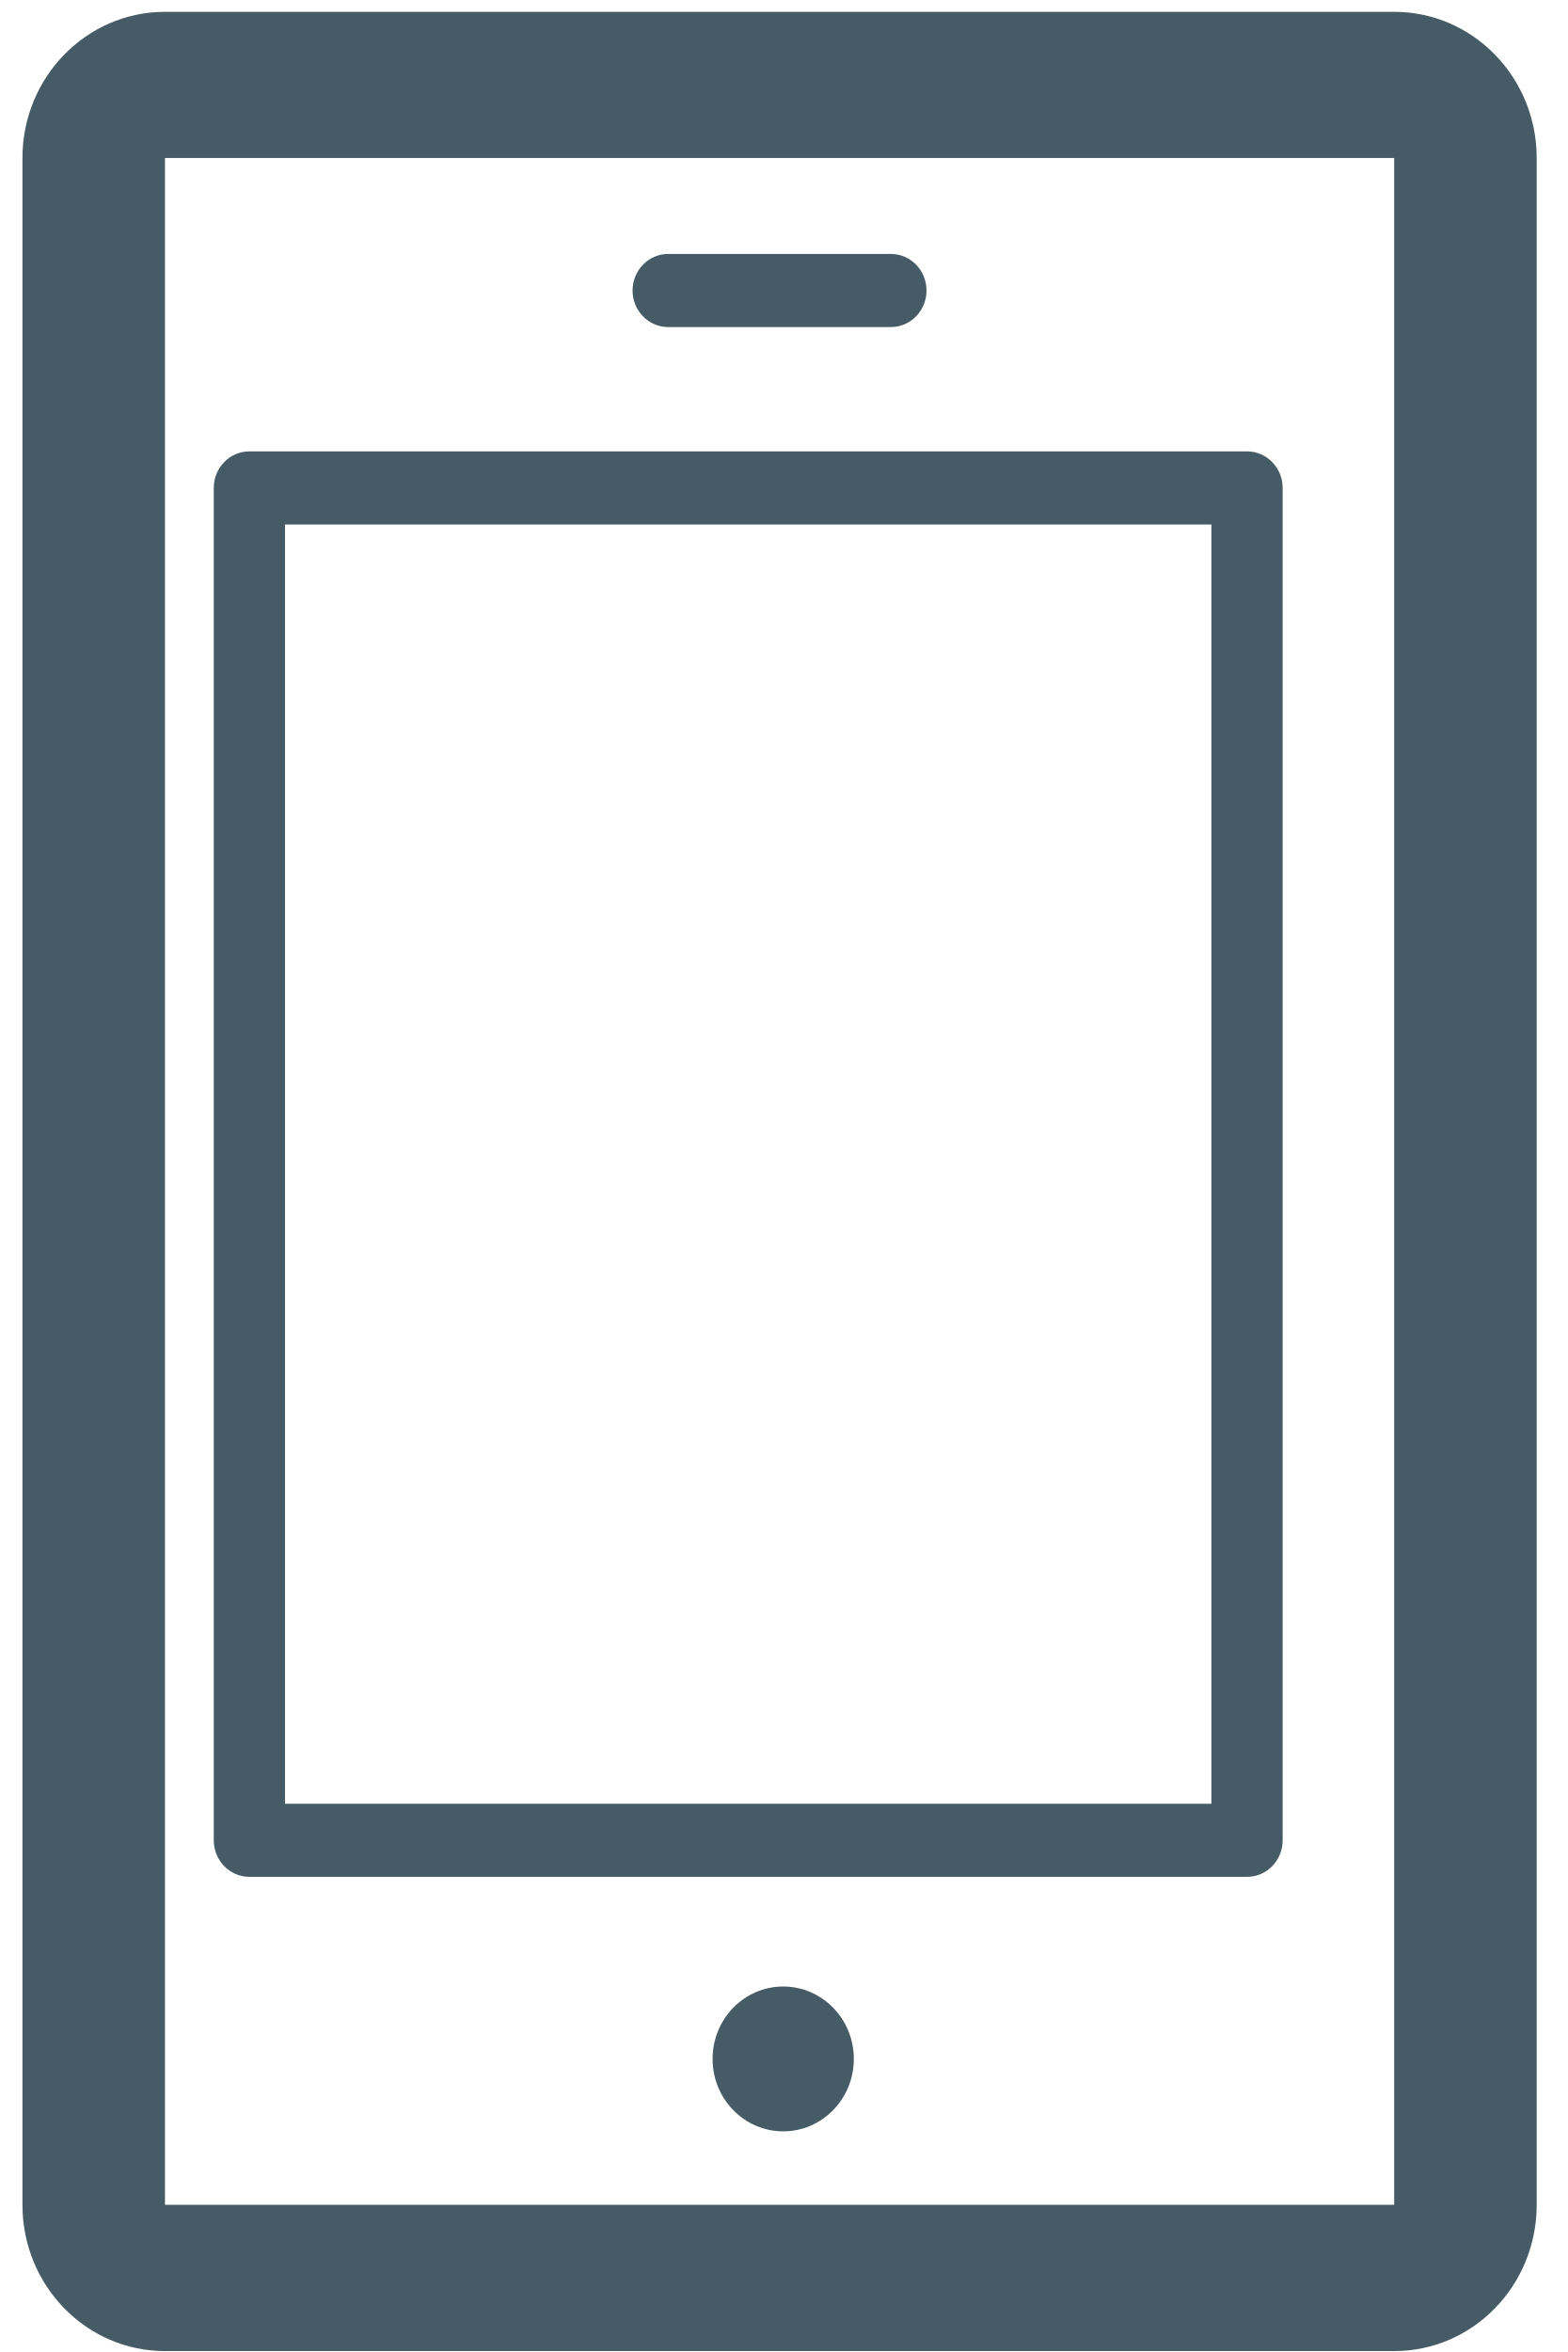
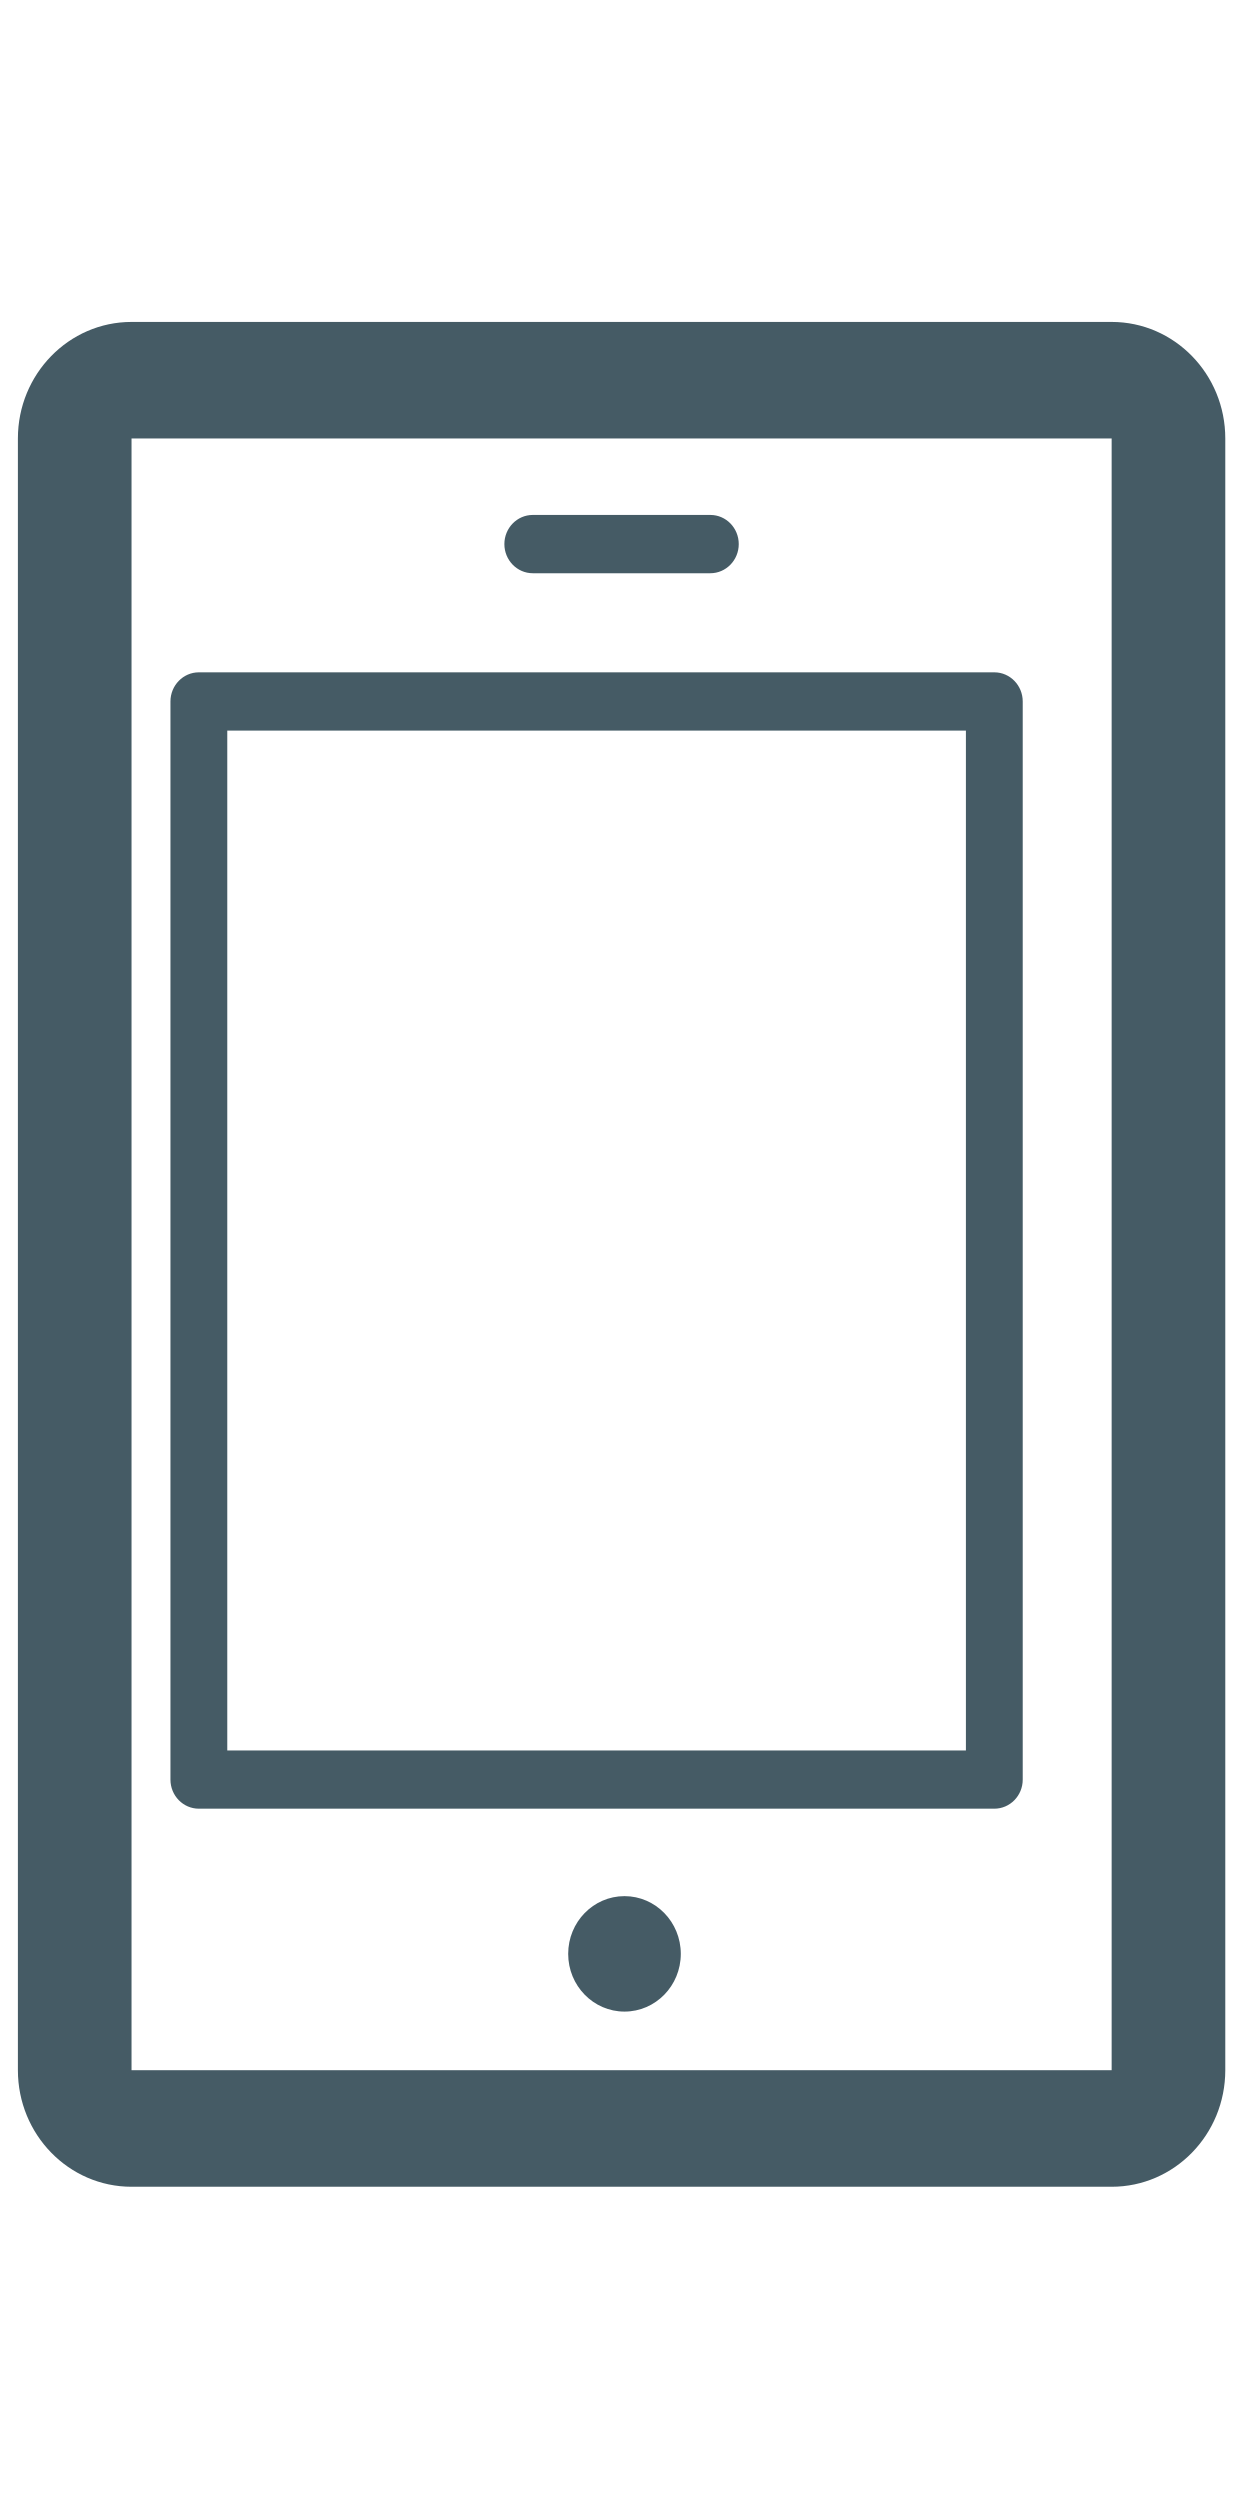
- <svg xmlns="http://www.w3.org/2000/svg" width="22px" height="33px" viewBox="0 0 22 33" version="1.1">
+ <svg xmlns="http://www.w3.org/2000/svg" width="10px" height="20px" viewBox="0 0 22 33" version="1.1">
  <defs />
  <g id="Page-1" stroke="none" stroke-width="1" fill="none" fill-rule="evenodd">
    <g id="Desktop-HD-Copy-5" transform="translate(-424, -801)" fill="#455B65">
      <g id="responsive" transform="translate(424, 801)">
        <g id="Group">
          <path d="M19.565,0.166 L2.315,0.166 C1.211,0.166 0.315,1.085 0.315,2.217 L0.315,30.935 C0.315,32.069 1.211,32.987 2.315,32.987 L19.565,32.987 C20.67,32.987 21.565,32.069 21.565,30.935 L21.565,2.217 C21.565,1.084 20.669,0.166 19.565,0.166 Z M2.315,2.217 L19.565,2.217 L19.565,30.935 L2.315,30.935 L2.315,2.217 Z" id="Shape" />
          <path d="M12.502,3.563 L9.377,3.563 C9.101,3.563 8.877,3.793 8.877,4.076 C8.877,4.359 9.101,4.589 9.377,4.589 L12.502,4.589 C12.778,4.589 13.002,4.359 13.002,4.076 C13.002,3.793 12.779,3.563 12.502,3.563 Z" id="Shape" />
        </g>
        <path d="M17.5,26.333 L3.5,26.333 C3.224,26.333 3,26.104 3,25.821 L3,6.846 C3,6.563 3.224,6.333 3.5,6.333 L17.5,6.333 C17.776,6.333 18,6.563 18,6.846 L18,25.821 C18,26.104 17.776,26.333 17.5,26.333 Z M4,25.308 L17,25.308 L17,7.359 L4,7.359 L4,25.308 Z" id="Shape" />
        <ellipse id="Oval" cx="10.991" cy="28.888" rx="0.991" ry="1.016" />
      </g>
    </g>
  </g>
</svg>
